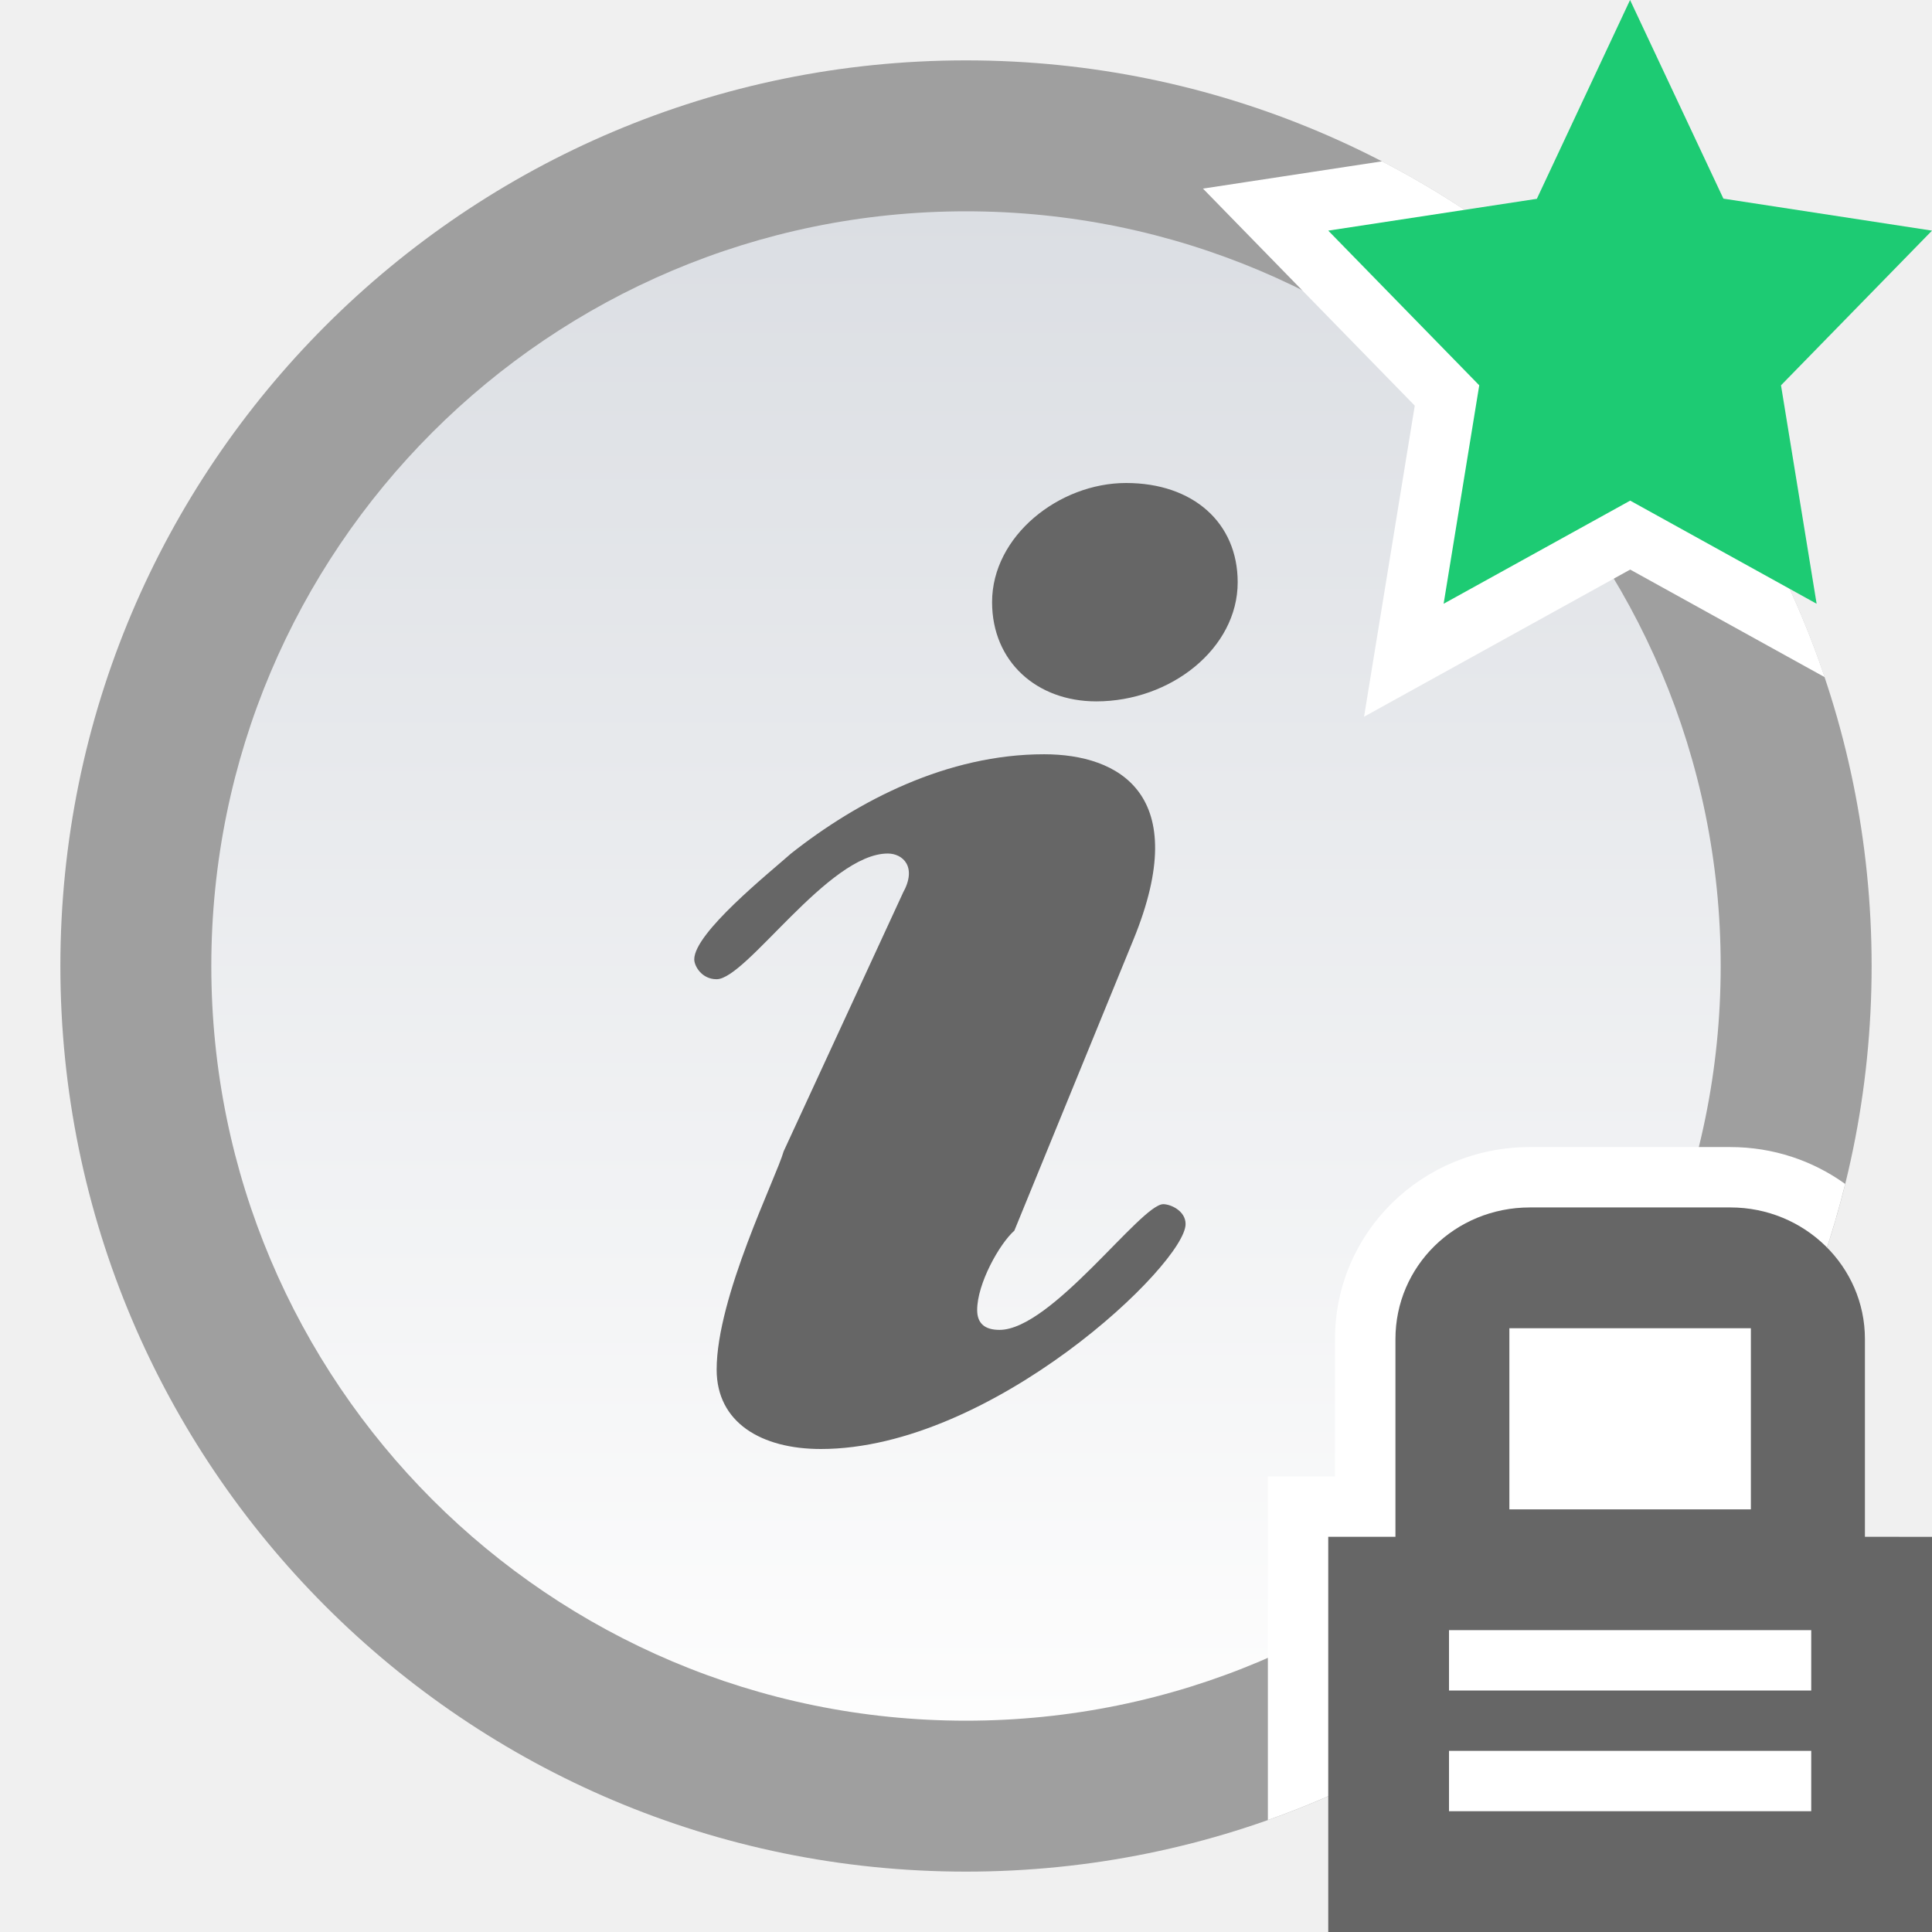
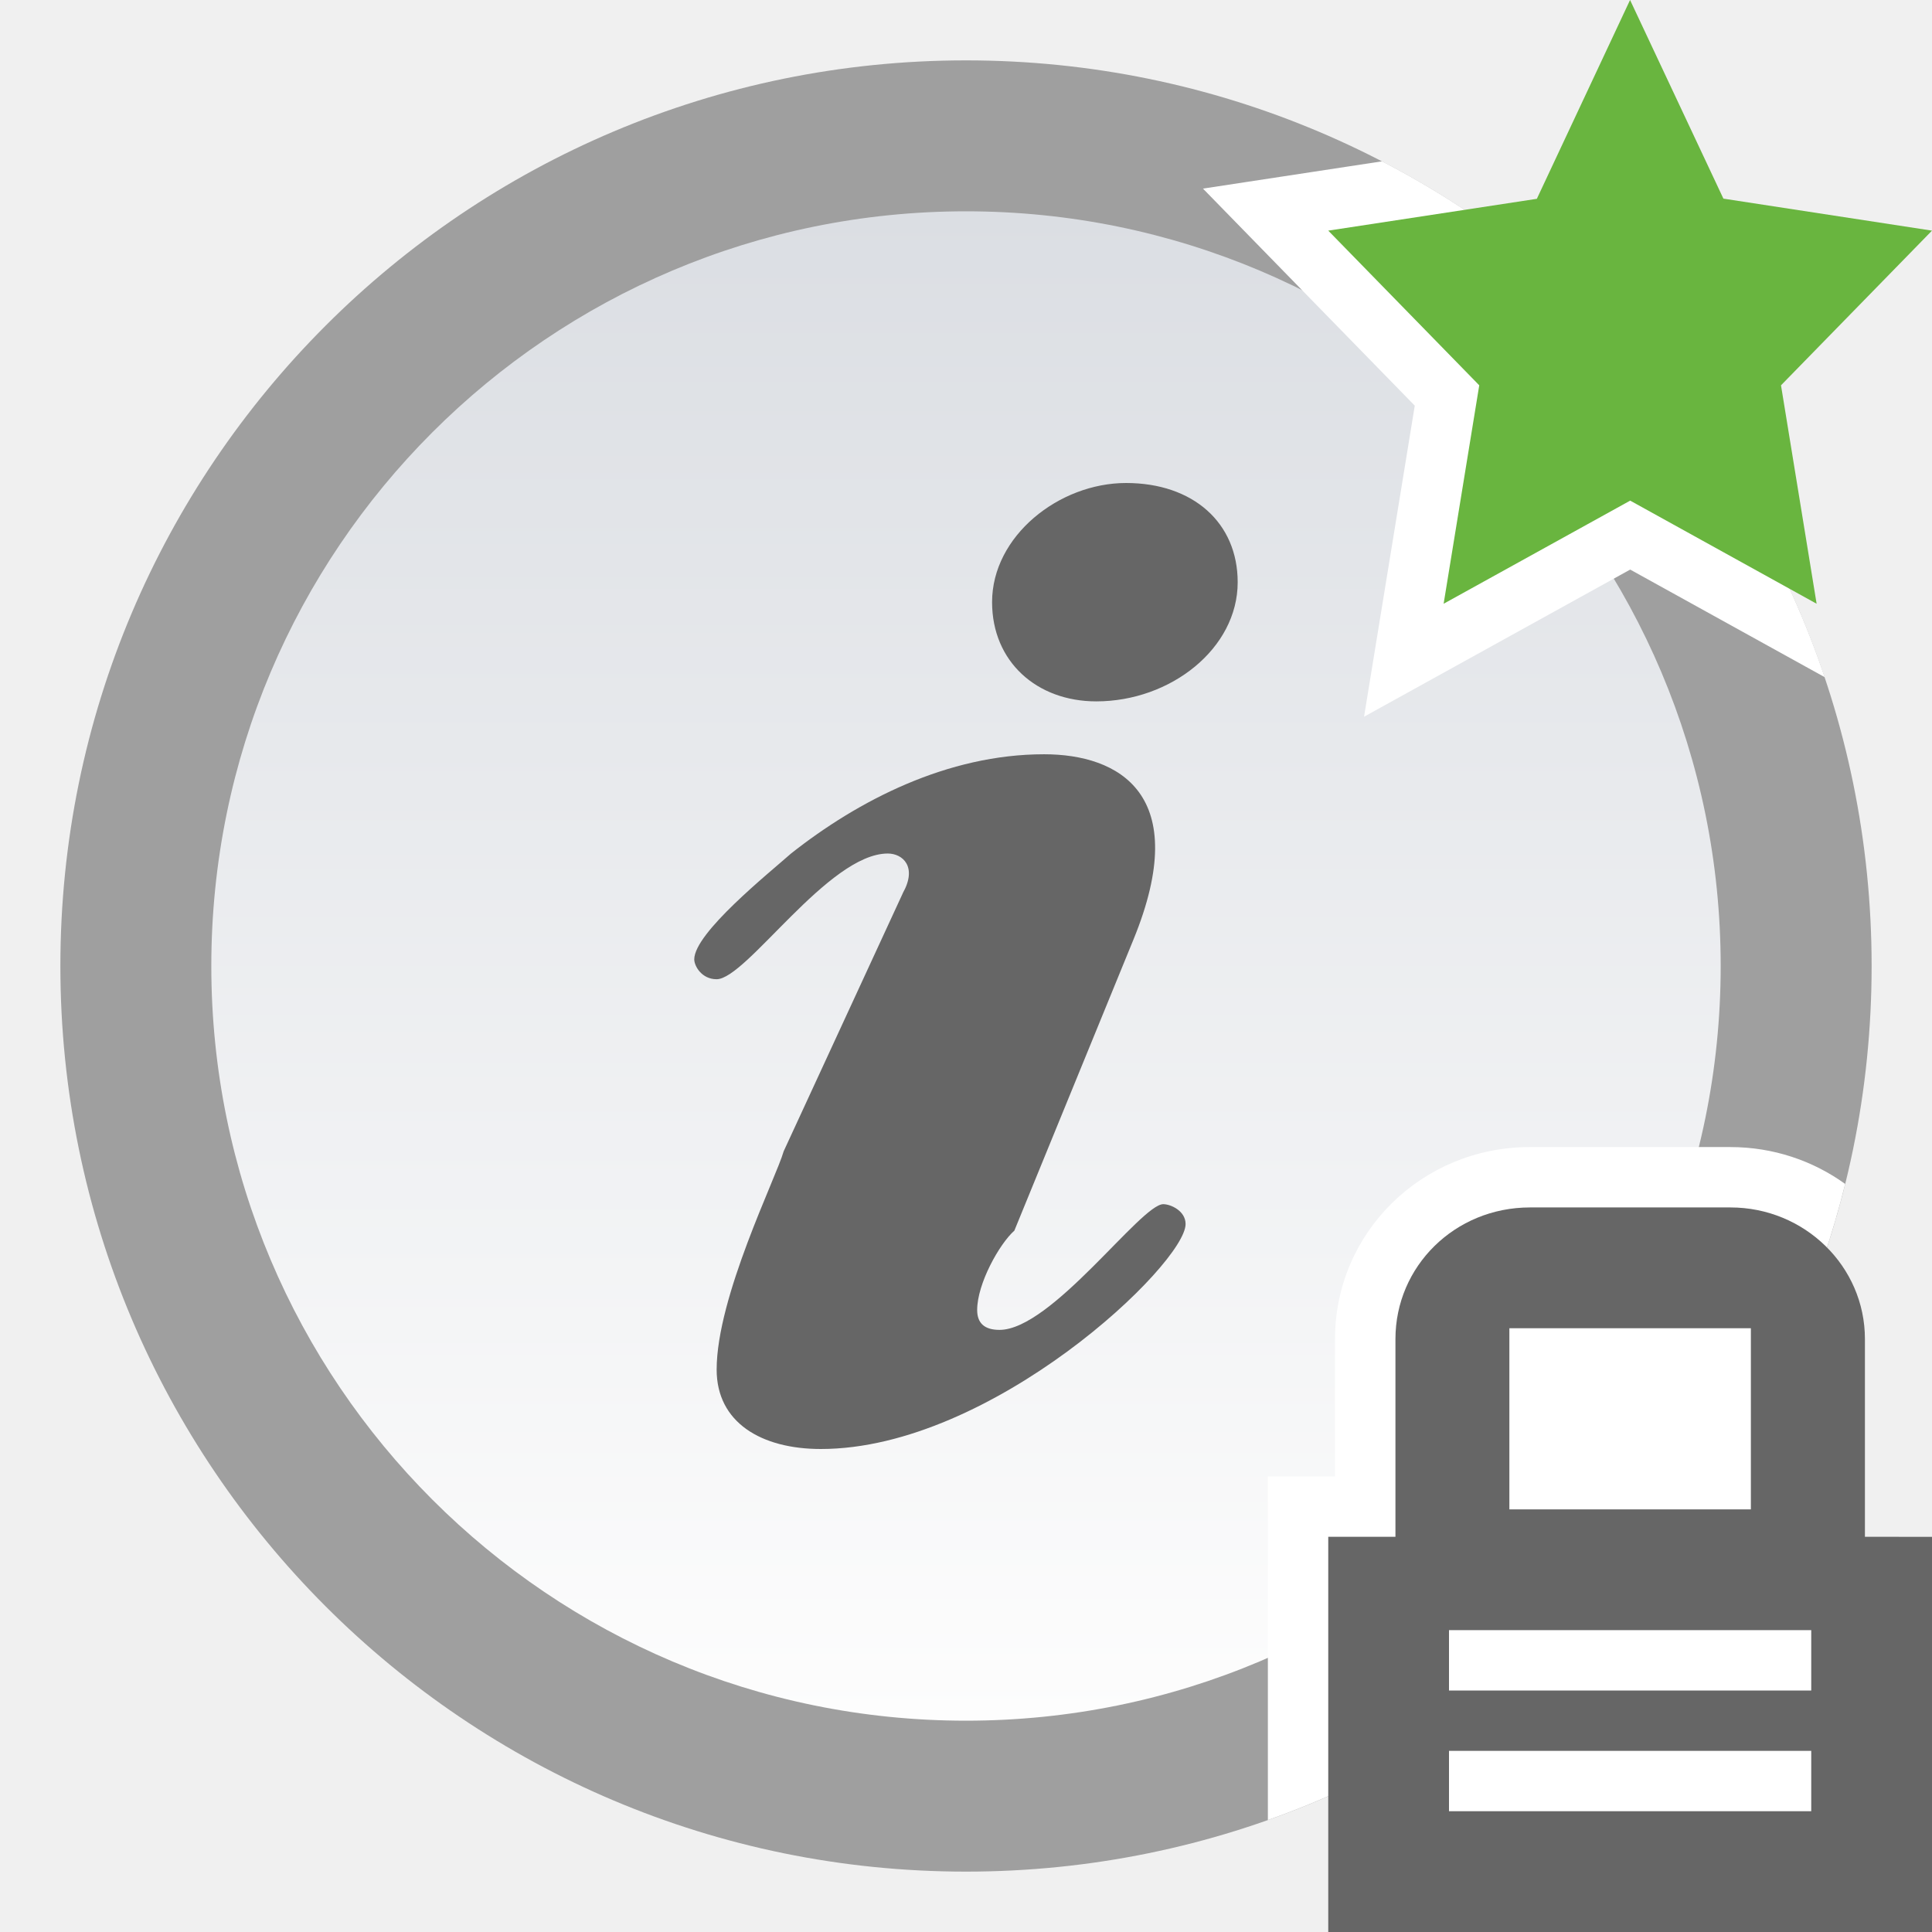
<svg xmlns="http://www.w3.org/2000/svg" id="svg31" version="1.1" viewBox="0 0 32 32">
  <defs id="defs7">
    <linearGradient id="announce_read_locked_mine-a" x1="15" x2="15" y2="27.5" y1="2.5" gradientUnits="userSpaceOnUse" gradientTransform="translate(1,1)">
      <stop id="stop2" stop-color="#DBDEE3" offset="0" />
      <stop id="stop4" stop-color="#FDFDFD" offset="1" />
    </linearGradient>
  </defs>
  <path id="path9" d="M 0,0 H 32 V 32 H 0 Z" style="fill:none;fill-rule:evenodd" />
  <path id="path11" d="M 31,16 C 31,24.284 24.284,31 16,31 7.716,31 1,24.284 1,16 1,7.716 7.716,1 16,1 24.284,1 31,7.716 31,16" fill="#9f9f9f" style="fill-rule:evenodd" />
  <path id="path13" d="M 30,16 C 30,23.732 23.732,30 16,30 8.268,30 2,23.732 2,16 2,8.268 8.268,2 16,2 23.732,2 30,8.268 30,16" fill="#9f9f9f" style="fill-rule:evenodd" />
  <path id="path17" d="M 28.5,16 C 28.5,22.903 22.904,28.5 16,28.5 9.096,28.5 3.5,22.903 3.5,16 3.5,9.096 9.096,3.5 16,3.5 22.904,3.5 28.5,9.096 28.5,16" fill="url(#announce_read_locked_mine-a)" style="fill:url(#announce_read_locked_mine-a);fill-rule:evenodd" />
  <path id="path19" d="m 14.952,14.795 c 0.247,-0.438 0,-0.658 -0.247,-0.658 -0.986,0 -2.342,2.082 -2.836,2.082 -0.247,0 -0.37,-0.219 -0.37,-0.329 0,-0.438 1.233,-1.425 1.603,-1.753 1.11,-0.877 2.589,-1.644 4.192,-1.644 1.233,0 2.466,0.658 1.48,3.068 l -1.973,4.822 c -0.247,0.219 -0.616,0.877 -0.616,1.315 0,0.219 0.123,0.329 0.37,0.329 0.863,0 2.342,-2.082 2.712,-2.082 0.123,0 0.37,0.11 0.37,0.329 0,0.658 -3.205,3.726 -6.041,3.726 -0.986,0 -1.726,-0.438 -1.726,-1.315 0,-1.206 0.986,-3.178 1.11,-3.616 l 1.973,-4.274 z m 1.48,-4.822 c 0,-1.096 1.11,-1.973 2.219,-1.973 1.11,0 1.849,0.658 1.849,1.644 0,1.096 -1.11,1.973 -2.342,1.973 -0.986,0 -1.726,-0.658 -1.726,-1.644 z" fill="#666666" style="fill-rule:evenodd" />
  <path id="path21" d="m 30.221,11.215 -3.22,-1.781 -4.408,2.437 0.84,-5.152 -3.508,-3.595 2.966,-0.452 c 3.428,1.776 6.084,4.836 7.331,8.543 z" fill="#ffffff" style="fill-rule:evenodd" />
-   <path id="path23" d="M 27.001,8.292 30.089,10 29.499,6.382 32,3.82 28.545,3.29 26.999,0 25.455,3.293 22,3.82 24.501,6.382 23.911,10 Z" fill="#1dcb73" style="fill-rule:evenodd" />
+   <path id="path23" d="M 27.001,8.292 30.089,10 29.499,6.382 32,3.82 28.545,3.29 26.999,0 25.455,3.293 22,3.82 24.501,6.382 23.911,10 Z" fill="#69b53f" style="fill-rule:evenodd" />
  <path id="path25" d="m 21,30.146 v -5.692 h 1.112 v -2.276 c 0,-1.764 1.44,-3.179 3.228,-3.179 h 3.32 c 0.71,0 1.368,0.226 1.902,0.611 -0.204,0.826 -0.476,1.624 -0.811,2.389 h 0.248 v 8 h -6 v -1.309 c -0.935,0.591 -1.94,1.081 -3,1.456 v 0 z" fill="#ffffff" style="fill-rule:evenodd" />
  <path id="path27" d="m 24,28 v -1 h 6 v 1 z m 0,2 v -1 h 6 v 1 z m 1,-8 h 4 v 3 h -4 z m 5.889,3.454 v -3.276 c 0,-1.202 -0.998,-2.179 -2.228,-2.179 h -3.32 c -1.245,0 -2.228,0.976 -2.228,2.179 v 3.276 H 22 V 32 h 10 v -6.545 z" fill="#666666" style="fill-rule:evenodd" />
</svg>
